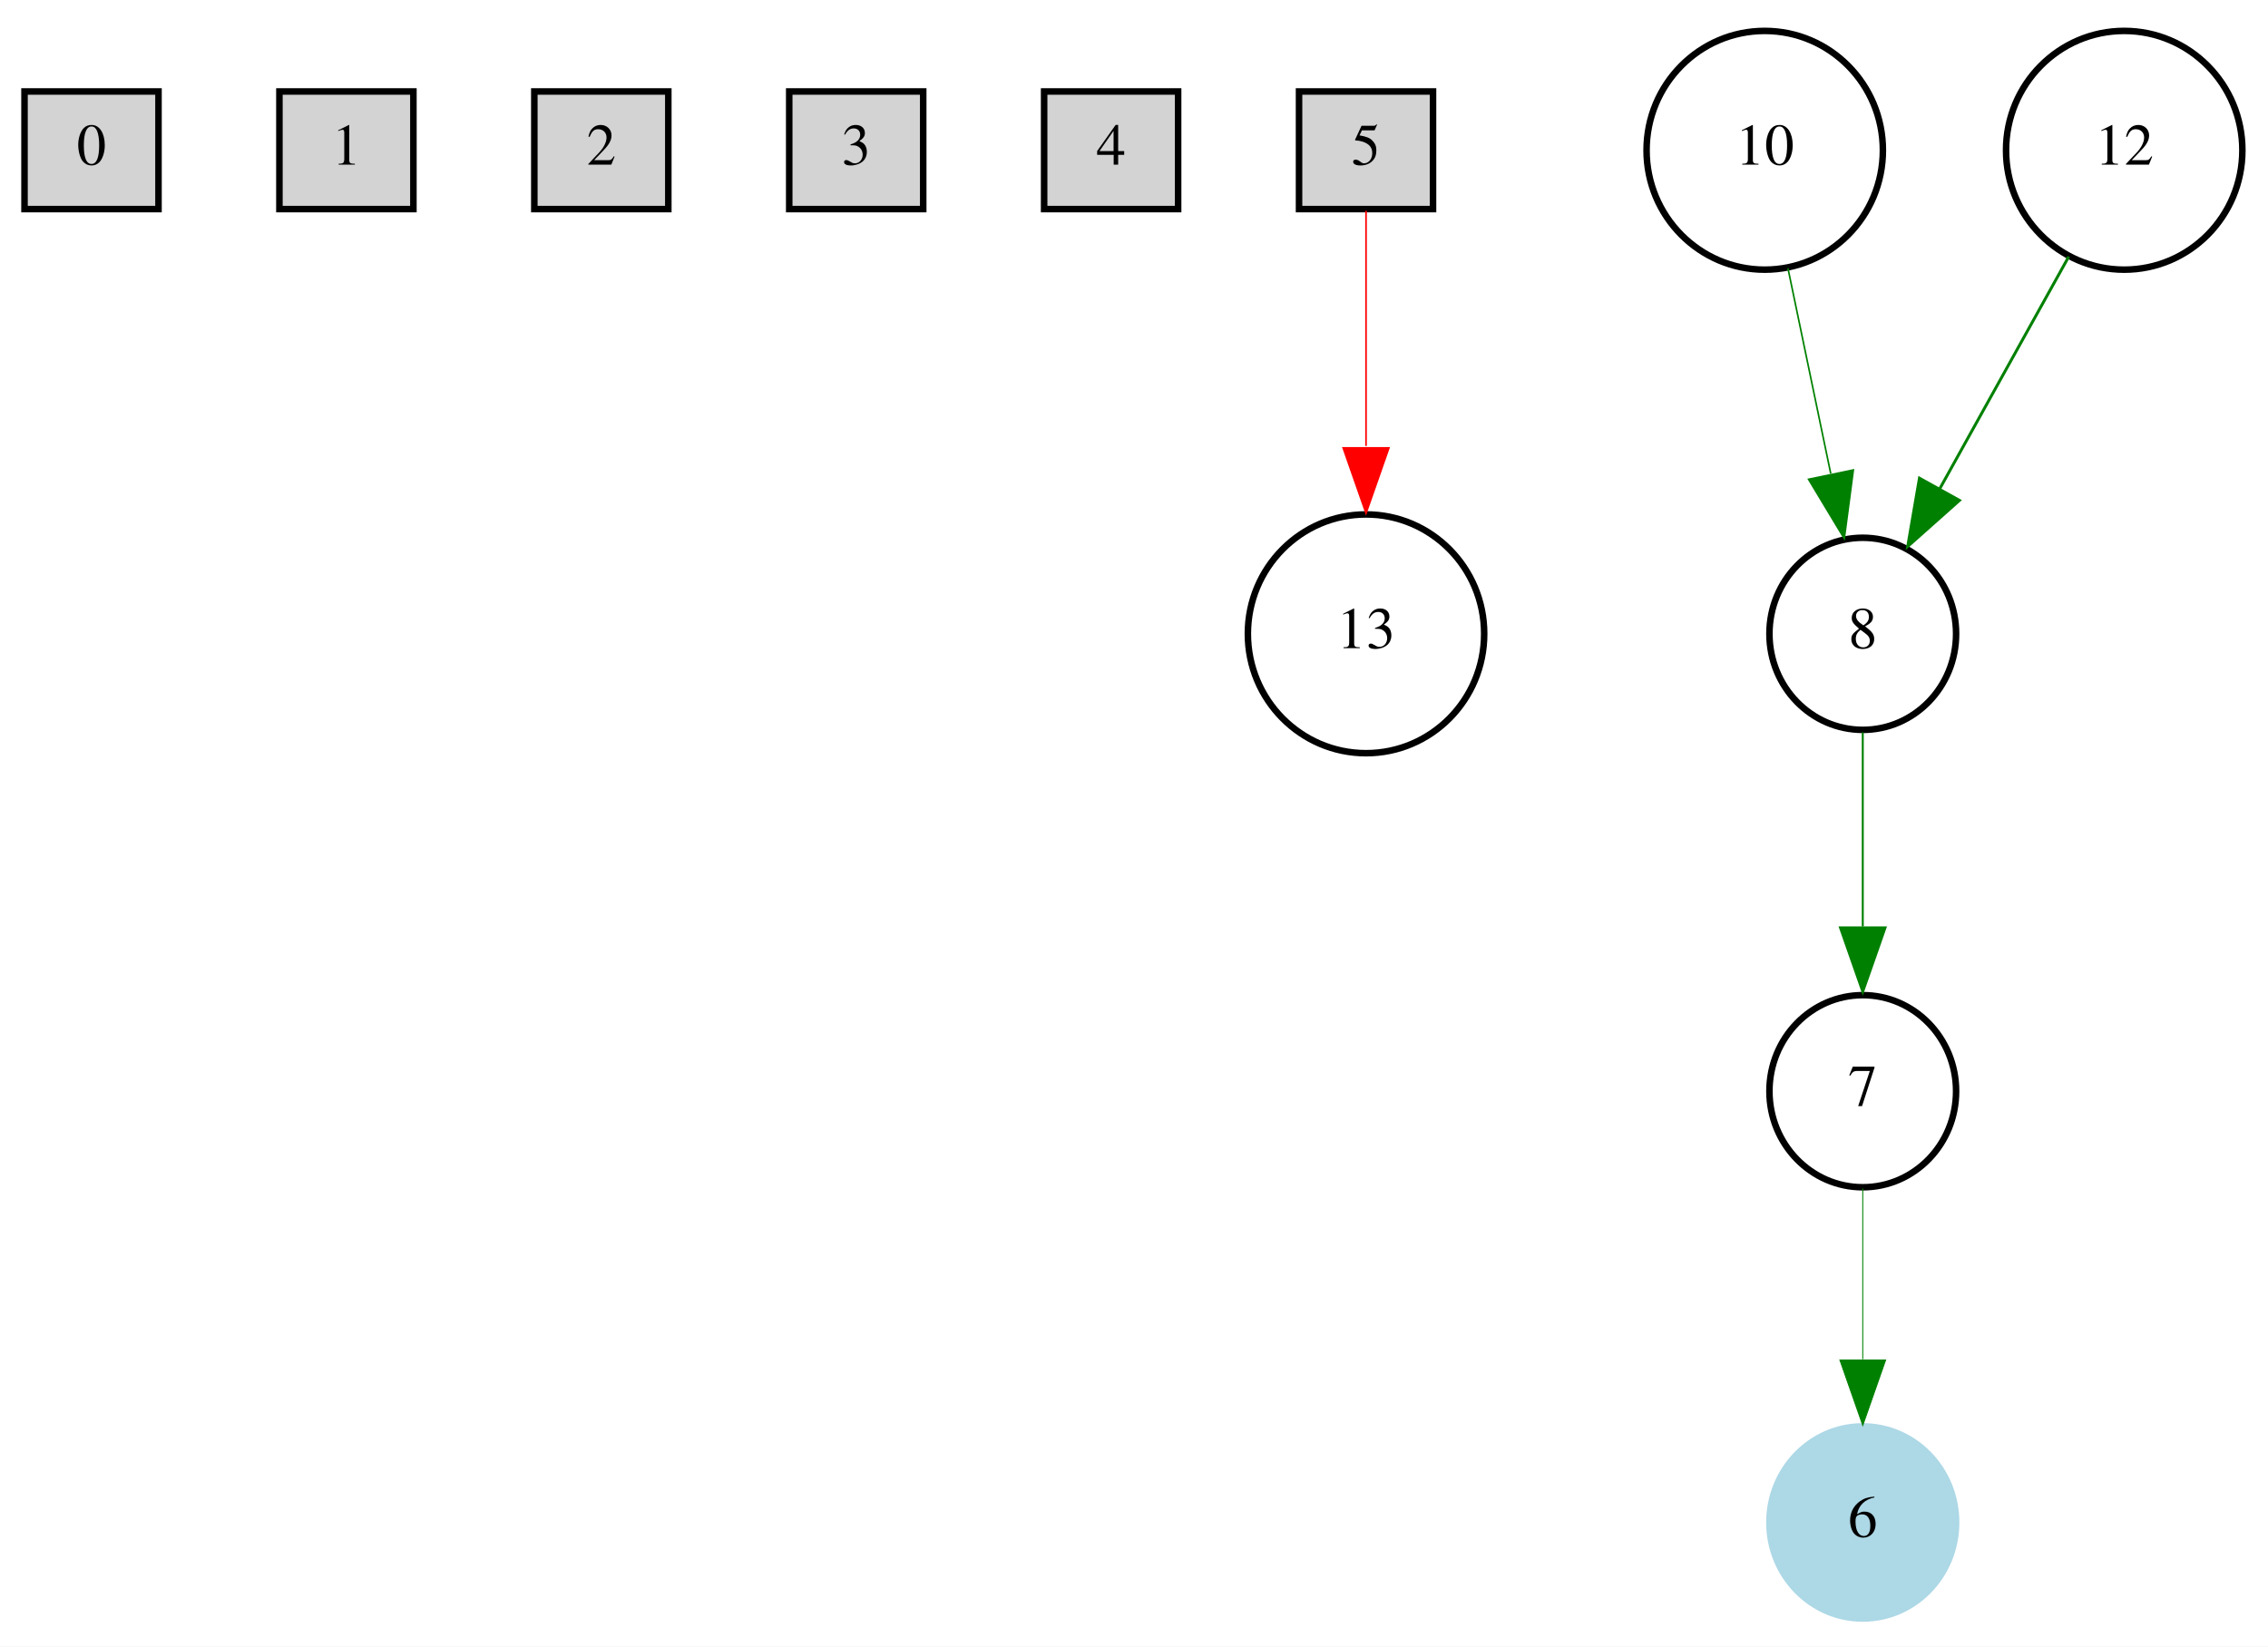
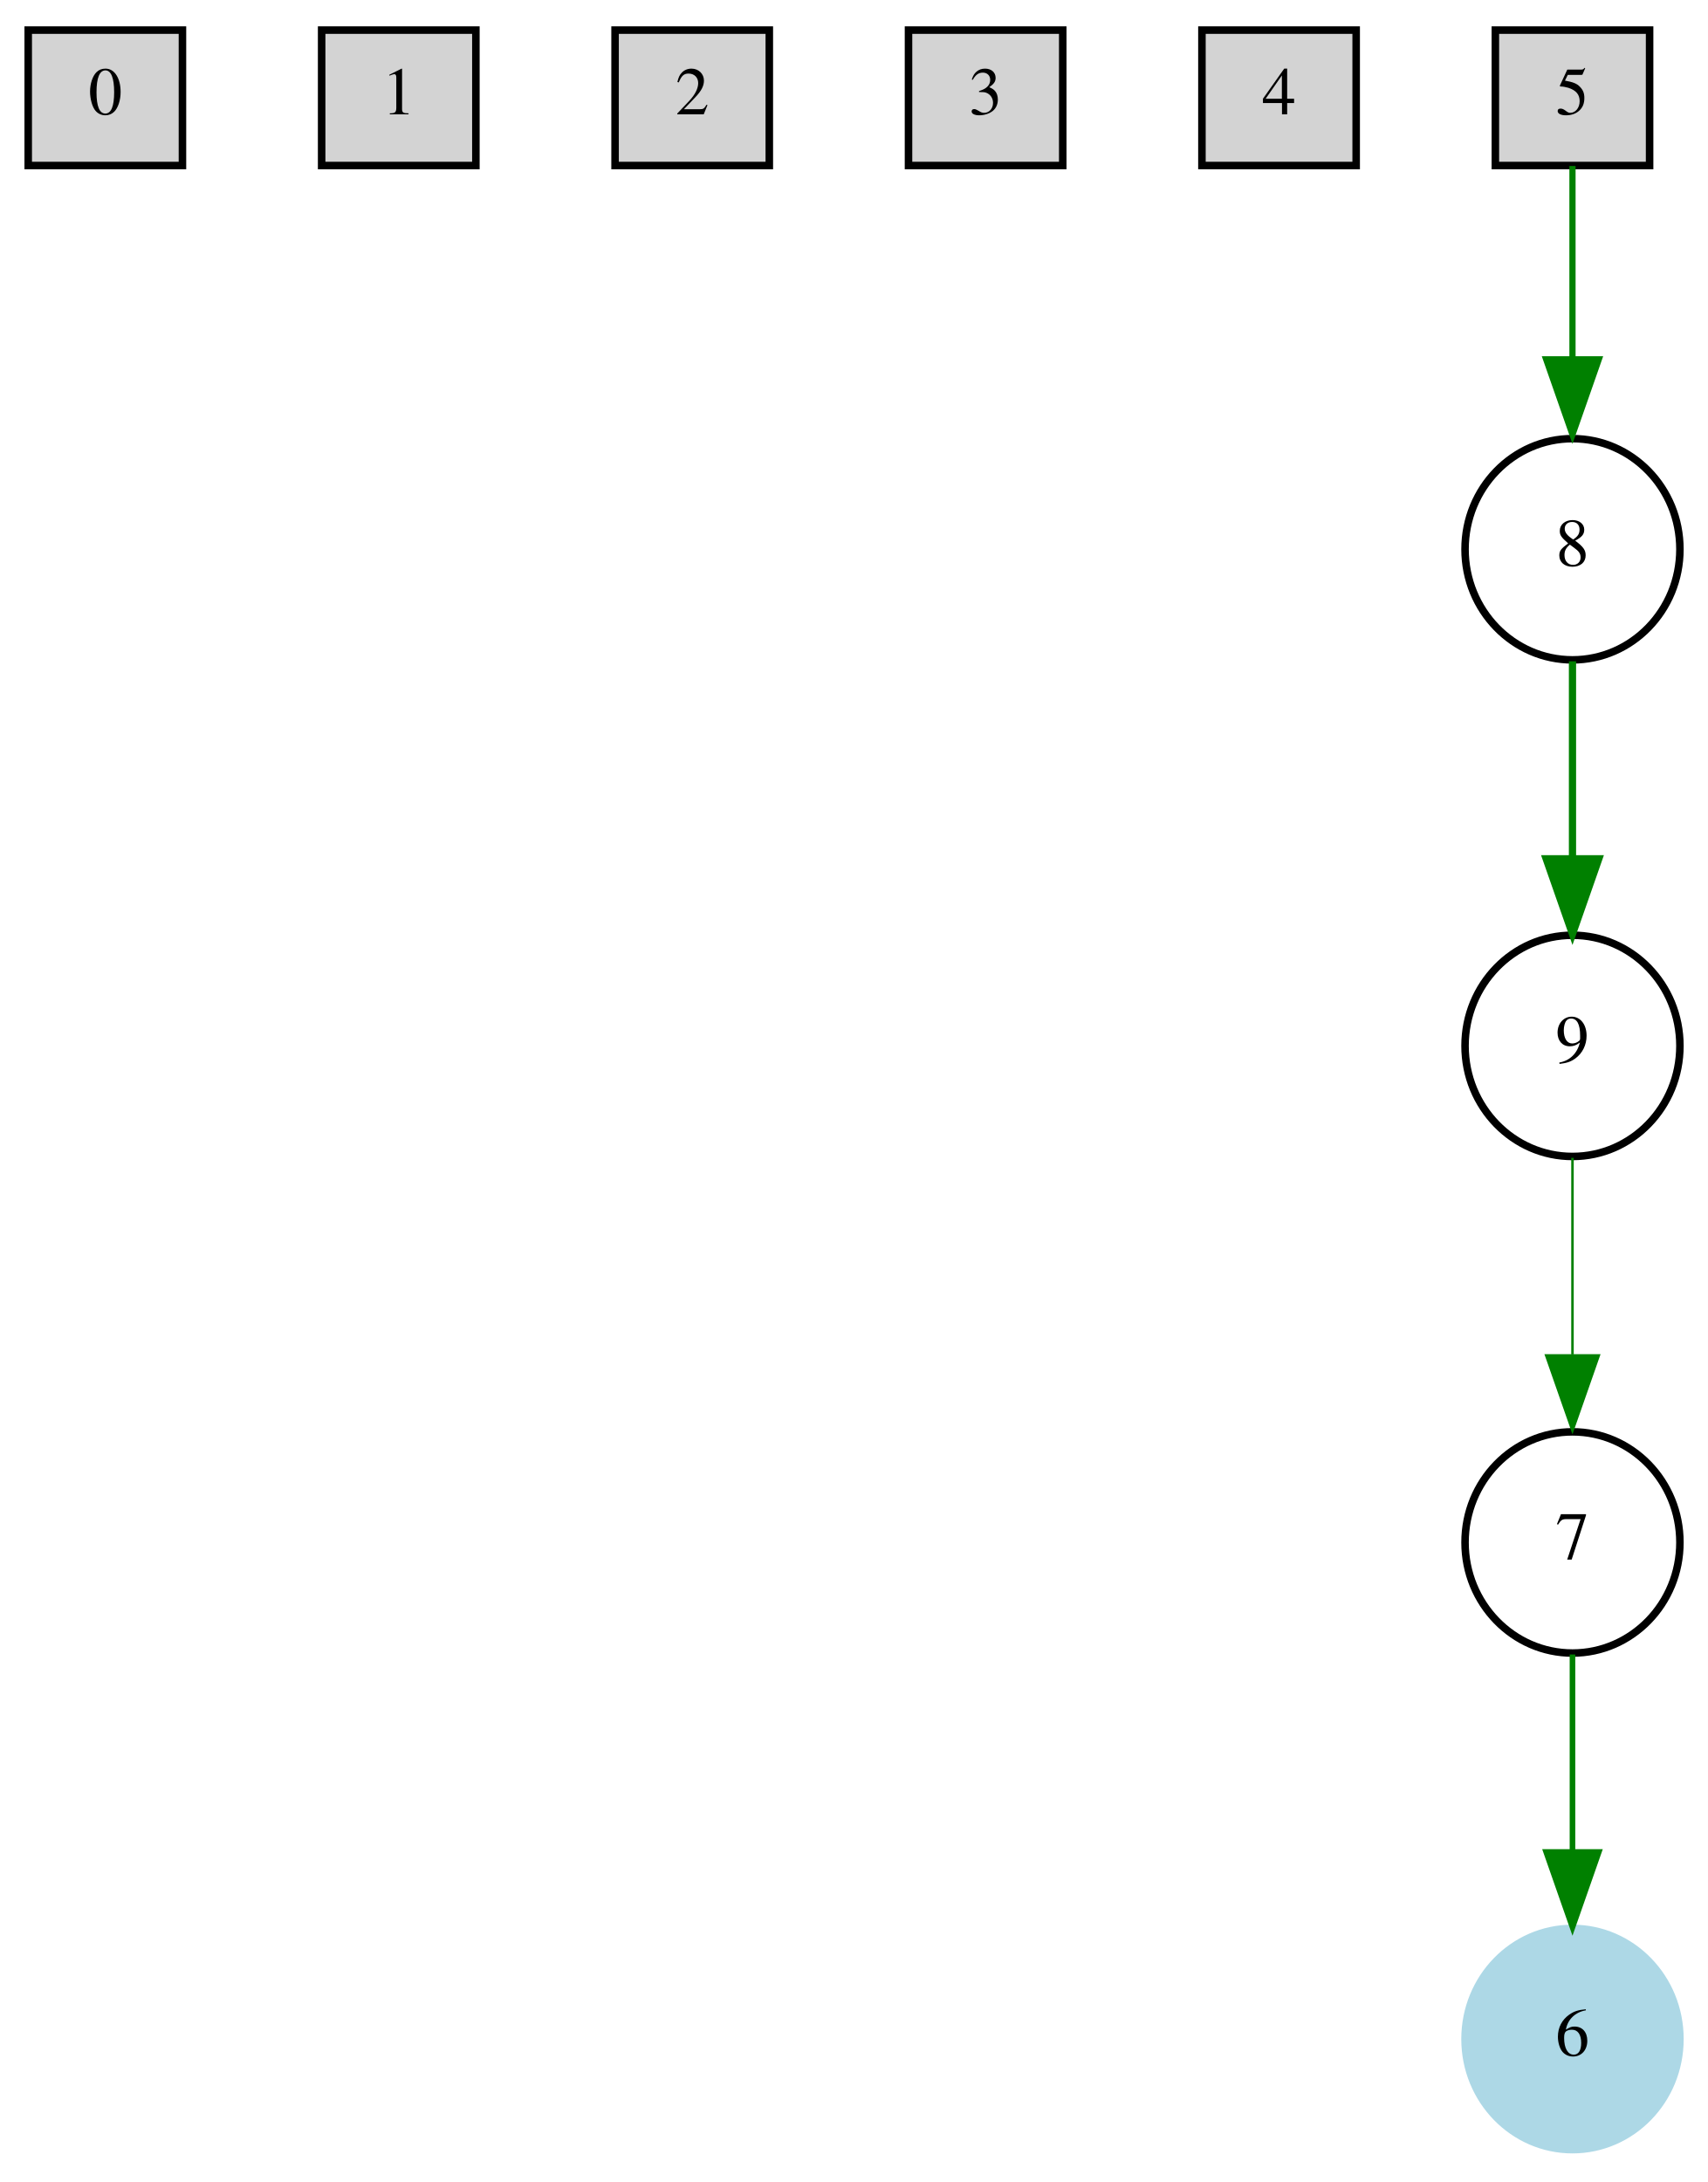
- <svg xmlns="http://www.w3.org/2000/svg" width="347pt" height="252pt" viewBox="0.00 0.00 347.00 252.00">
-   <g id="graph0" class="graph" transform="scale(1 1) rotate(0) translate(4 248)">
-     <polygon fill="white" stroke="none" points="-4,4 -4,-248 343,-248 343,4 -4,4" />
+ <svg xmlns="http://www.w3.org/2000/svg" width="227pt" height="290pt" viewBox="0.00 0.00 227.00 290.00">
+   <g id="graph0" class="graph" transform="scale(1 1) rotate(0) translate(4 286)">
+     <polygon fill="white" stroke="none" points="-4,4 -4,-286 223,-286 223,4 -4,4" />
    <g id="node1" class="node">
-       <polygon fill="lightgrey" stroke="black" points="20.25,-234 -0.25,-234 -0.25,-216 20.25,-216 20.25,-234" />
-       <text text-anchor="middle" x="10" y="-222.8" font-family="Times,serif" font-size="9.00">0</text>
+       <polygon fill="lightgrey" stroke="black" points="20.25,-282 -0.25,-282 -0.25,-264 20.25,-264 20.25,-282" />
+       <text text-anchor="middle" x="10" y="-270.8" font-family="Times,serif" font-size="9.00">0</text>
    </g>
    <g id="node2" class="node">
-       <polygon fill="lightgrey" stroke="black" points="59.25,-234 38.75,-234 38.75,-216 59.25,-216 59.25,-234" />
-       <text text-anchor="middle" x="49" y="-222.8" font-family="Times,serif" font-size="9.00">1</text>
+       <polygon fill="lightgrey" stroke="black" points="59.25,-282 38.75,-282 38.75,-264 59.25,-264 59.25,-282" />
+       <text text-anchor="middle" x="49" y="-270.8" font-family="Times,serif" font-size="9.00">1</text>
    </g>
    <g id="node3" class="node">
-       <polygon fill="lightgrey" stroke="black" points="98.25,-234 77.75,-234 77.75,-216 98.25,-216 98.25,-234" />
-       <text text-anchor="middle" x="88" y="-222.8" font-family="Times,serif" font-size="9.00">2</text>
+       <polygon fill="lightgrey" stroke="black" points="98.25,-282 77.75,-282 77.75,-264 98.25,-264 98.25,-282" />
+       <text text-anchor="middle" x="88" y="-270.8" font-family="Times,serif" font-size="9.00">2</text>
    </g>
    <g id="node4" class="node">
-       <polygon fill="lightgrey" stroke="black" points="137.25,-234 116.75,-234 116.75,-216 137.25,-216 137.25,-234" />
-       <text text-anchor="middle" x="127" y="-222.8" font-family="Times,serif" font-size="9.00">3</text>
+       <polygon fill="lightgrey" stroke="black" points="137.25,-282 116.75,-282 116.75,-264 137.25,-264 137.25,-282" />
+       <text text-anchor="middle" x="127" y="-270.8" font-family="Times,serif" font-size="9.00">3</text>
    </g>
    <g id="node5" class="node">
-       <polygon fill="lightgrey" stroke="black" points="176.25,-234 155.75,-234 155.75,-216 176.25,-216 176.25,-234" />
-       <text text-anchor="middle" x="166" y="-222.8" font-family="Times,serif" font-size="9.00">4</text>
+       <polygon fill="lightgrey" stroke="black" points="176.25,-282 155.75,-282 155.75,-264 176.25,-264 176.25,-282" />
+       <text text-anchor="middle" x="166" y="-270.8" font-family="Times,serif" font-size="9.00">4</text>
    </g>
    <g id="node6" class="node">
-       <polygon fill="lightgrey" stroke="black" points="215.25,-234 194.75,-234 194.75,-216 215.25,-216 215.25,-234" />
-       <text text-anchor="middle" x="205" y="-222.8" font-family="Times,serif" font-size="9.00">5</text>
+       <polygon fill="lightgrey" stroke="black" points="215.25,-282 194.75,-282 194.75,-264 215.25,-264 215.25,-282" />
+       <text text-anchor="middle" x="205" y="-270.8" font-family="Times,serif" font-size="9.00">5</text>
    </g>
-     <g id="node11" class="node">
-       <ellipse fill="none" stroke="black" cx="205" cy="-151" rx="18.079" ry="18.27" />
-       <text text-anchor="middle" x="205" y="-148.8" font-family="Times,serif" font-size="9.00">13</text>
+     <g id="node9" class="node">
+       <ellipse fill="none" stroke="black" cx="205" cy="-213" rx="14.28" ry="14.7" />
+       <text text-anchor="middle" x="205" y="-210.8" font-family="Times,serif" font-size="9.00">8</text>
    </g>
    <g id="edge3" class="edge">
-       <path fill="none" stroke="red" stroke-width="0.249" d="M205,-215.741C205,-206.968 205,-192.619 205,-179.754" />
-       <polygon fill="red" stroke="red" stroke-width="0.249" points="208.5,-179.452 205,-169.452 201.5,-179.452 208.5,-179.452" />
+       <path fill="none" stroke="green" stroke-width="0.824" d="M205,-263.935C205,-257.313 205,-247.572 205,-238.448" />
+       <polygon fill="green" stroke="green" stroke-width="0.824" points="208.5,-238.244 205,-228.244 201.5,-238.244 208.5,-238.244" />
    </g>
    <g id="node7" class="node">
-       <ellipse fill="lightblue" stroke="lightblue" cx="281" cy="-15" rx="14.28" ry="14.7" />
-       <text text-anchor="middle" x="281" y="-12.8" font-family="Times,serif" font-size="9.00">6</text>
+       <ellipse fill="lightblue" stroke="lightblue" cx="205" cy="-15" rx="14.28" ry="14.7" />
+       <text text-anchor="middle" x="205" y="-12.8" font-family="Times,serif" font-size="9.00">6</text>
    </g>
    <g id="node8" class="node">
-       <ellipse fill="none" stroke="black" cx="266" cy="-225" rx="18.079" ry="18.27" />
-       <text text-anchor="middle" x="266" y="-222.8" font-family="Times,serif" font-size="9.00">10</text>
-     </g>
-     <g id="node9" class="node">
-       <ellipse fill="none" stroke="black" cx="281" cy="-151" rx="14.28" ry="14.7" />
-       <text text-anchor="middle" x="281" y="-148.8" font-family="Times,serif" font-size="9.00">8</text>
+       <ellipse fill="none" stroke="black" cx="205" cy="-81" rx="14.28" ry="14.7" />
+       <text text-anchor="middle" x="205" y="-78.8" font-family="Times,serif" font-size="9.00">7</text>
    </g>
    <g id="edge1" class="edge">
-       <path fill="none" stroke="green" stroke-width="0.247" d="M269.555,-206.937C271.509,-197.554 273.964,-185.773 276.098,-175.528" />
-       <polygon fill="green" stroke="green" stroke-width="0.247" points="279.559,-176.078 278.172,-165.574 272.706,-174.65 279.559,-176.078" />
+       <path fill="none" stroke="green" stroke-width="0.746" d="M205,-66.113C205,-58.481 205,-48.8 205,-39.985" />
+       <polygon fill="green" stroke="green" stroke-width="0.746" points="208.5,-39.86 205,-29.86 201.5,-39.86 208.5,-39.86" />
    </g>
    <g id="node10" class="node">
-       <ellipse fill="none" stroke="black" cx="281" cy="-81" rx="14.28" ry="14.7" />
-       <text text-anchor="middle" x="281" y="-78.8" font-family="Times,serif" font-size="9.00">7</text>
+       <ellipse fill="none" stroke="black" cx="205" cy="-147" rx="14.28" ry="14.7" />
+       <text text-anchor="middle" x="205" y="-144.8" font-family="Times,serif" font-size="9.00">9</text>
+     </g>
+     <g id="edge2" class="edge">
+       <path fill="none" stroke="green" stroke-width="0.959" d="M205,-198.113C205,-190.481 205,-180.8 205,-171.985" />
+       <polygon fill="green" stroke="green" stroke-width="0.959" points="208.5,-171.86 205,-161.86 201.5,-171.86 208.5,-171.86" />
    </g>
    <g id="edge4" class="edge">
-       <path fill="none" stroke="green" stroke-width="0.3" d="M281,-135.91C281,-127.34 281,-116.163 281,-106.21" />
-       <polygon fill="green" stroke="green" stroke-width="0.3" points="284.5,-106.072 281,-96.072 277.5,-106.072 284.5,-106.072" />
-     </g>
-     <g id="edge2" class="edge">
-       <path fill="none" stroke="green" stroke-width="0.147" d="M281,-66.113C281,-58.481 281,-48.8 281,-39.985" />
-       <polygon fill="green" stroke="green" stroke-width="0.147" points="284.5,-39.86 281,-29.86 277.5,-39.86 284.5,-39.86" />
-     </g>
-     <g id="node12" class="node">
-       <ellipse fill="none" stroke="black" cx="321" cy="-225" rx="18.079" ry="18.27" />
-       <text text-anchor="middle" x="321" y="-222.8" font-family="Times,serif" font-size="9.00">12</text>
-     </g>
-     <g id="edge5" class="edge">
-       <path fill="none" stroke="green" stroke-width="0.443" d="M312.517,-208.731C306.784,-198.411 299.135,-184.643 292.809,-173.255" />
-       <polygon fill="green" stroke="green" stroke-width="0.443" points="295.792,-171.419 287.876,-164.377 289.673,-174.819 295.792,-171.419" />
+       <path fill="none" stroke="green" stroke-width="0.33" d="M205,-132.113C205,-124.481 205,-114.8 205,-105.985" />
+       <polygon fill="green" stroke="green" stroke-width="0.33" points="208.5,-105.86 205,-95.86 201.5,-105.86 208.5,-105.86" />
    </g>
  </g>
</svg>
